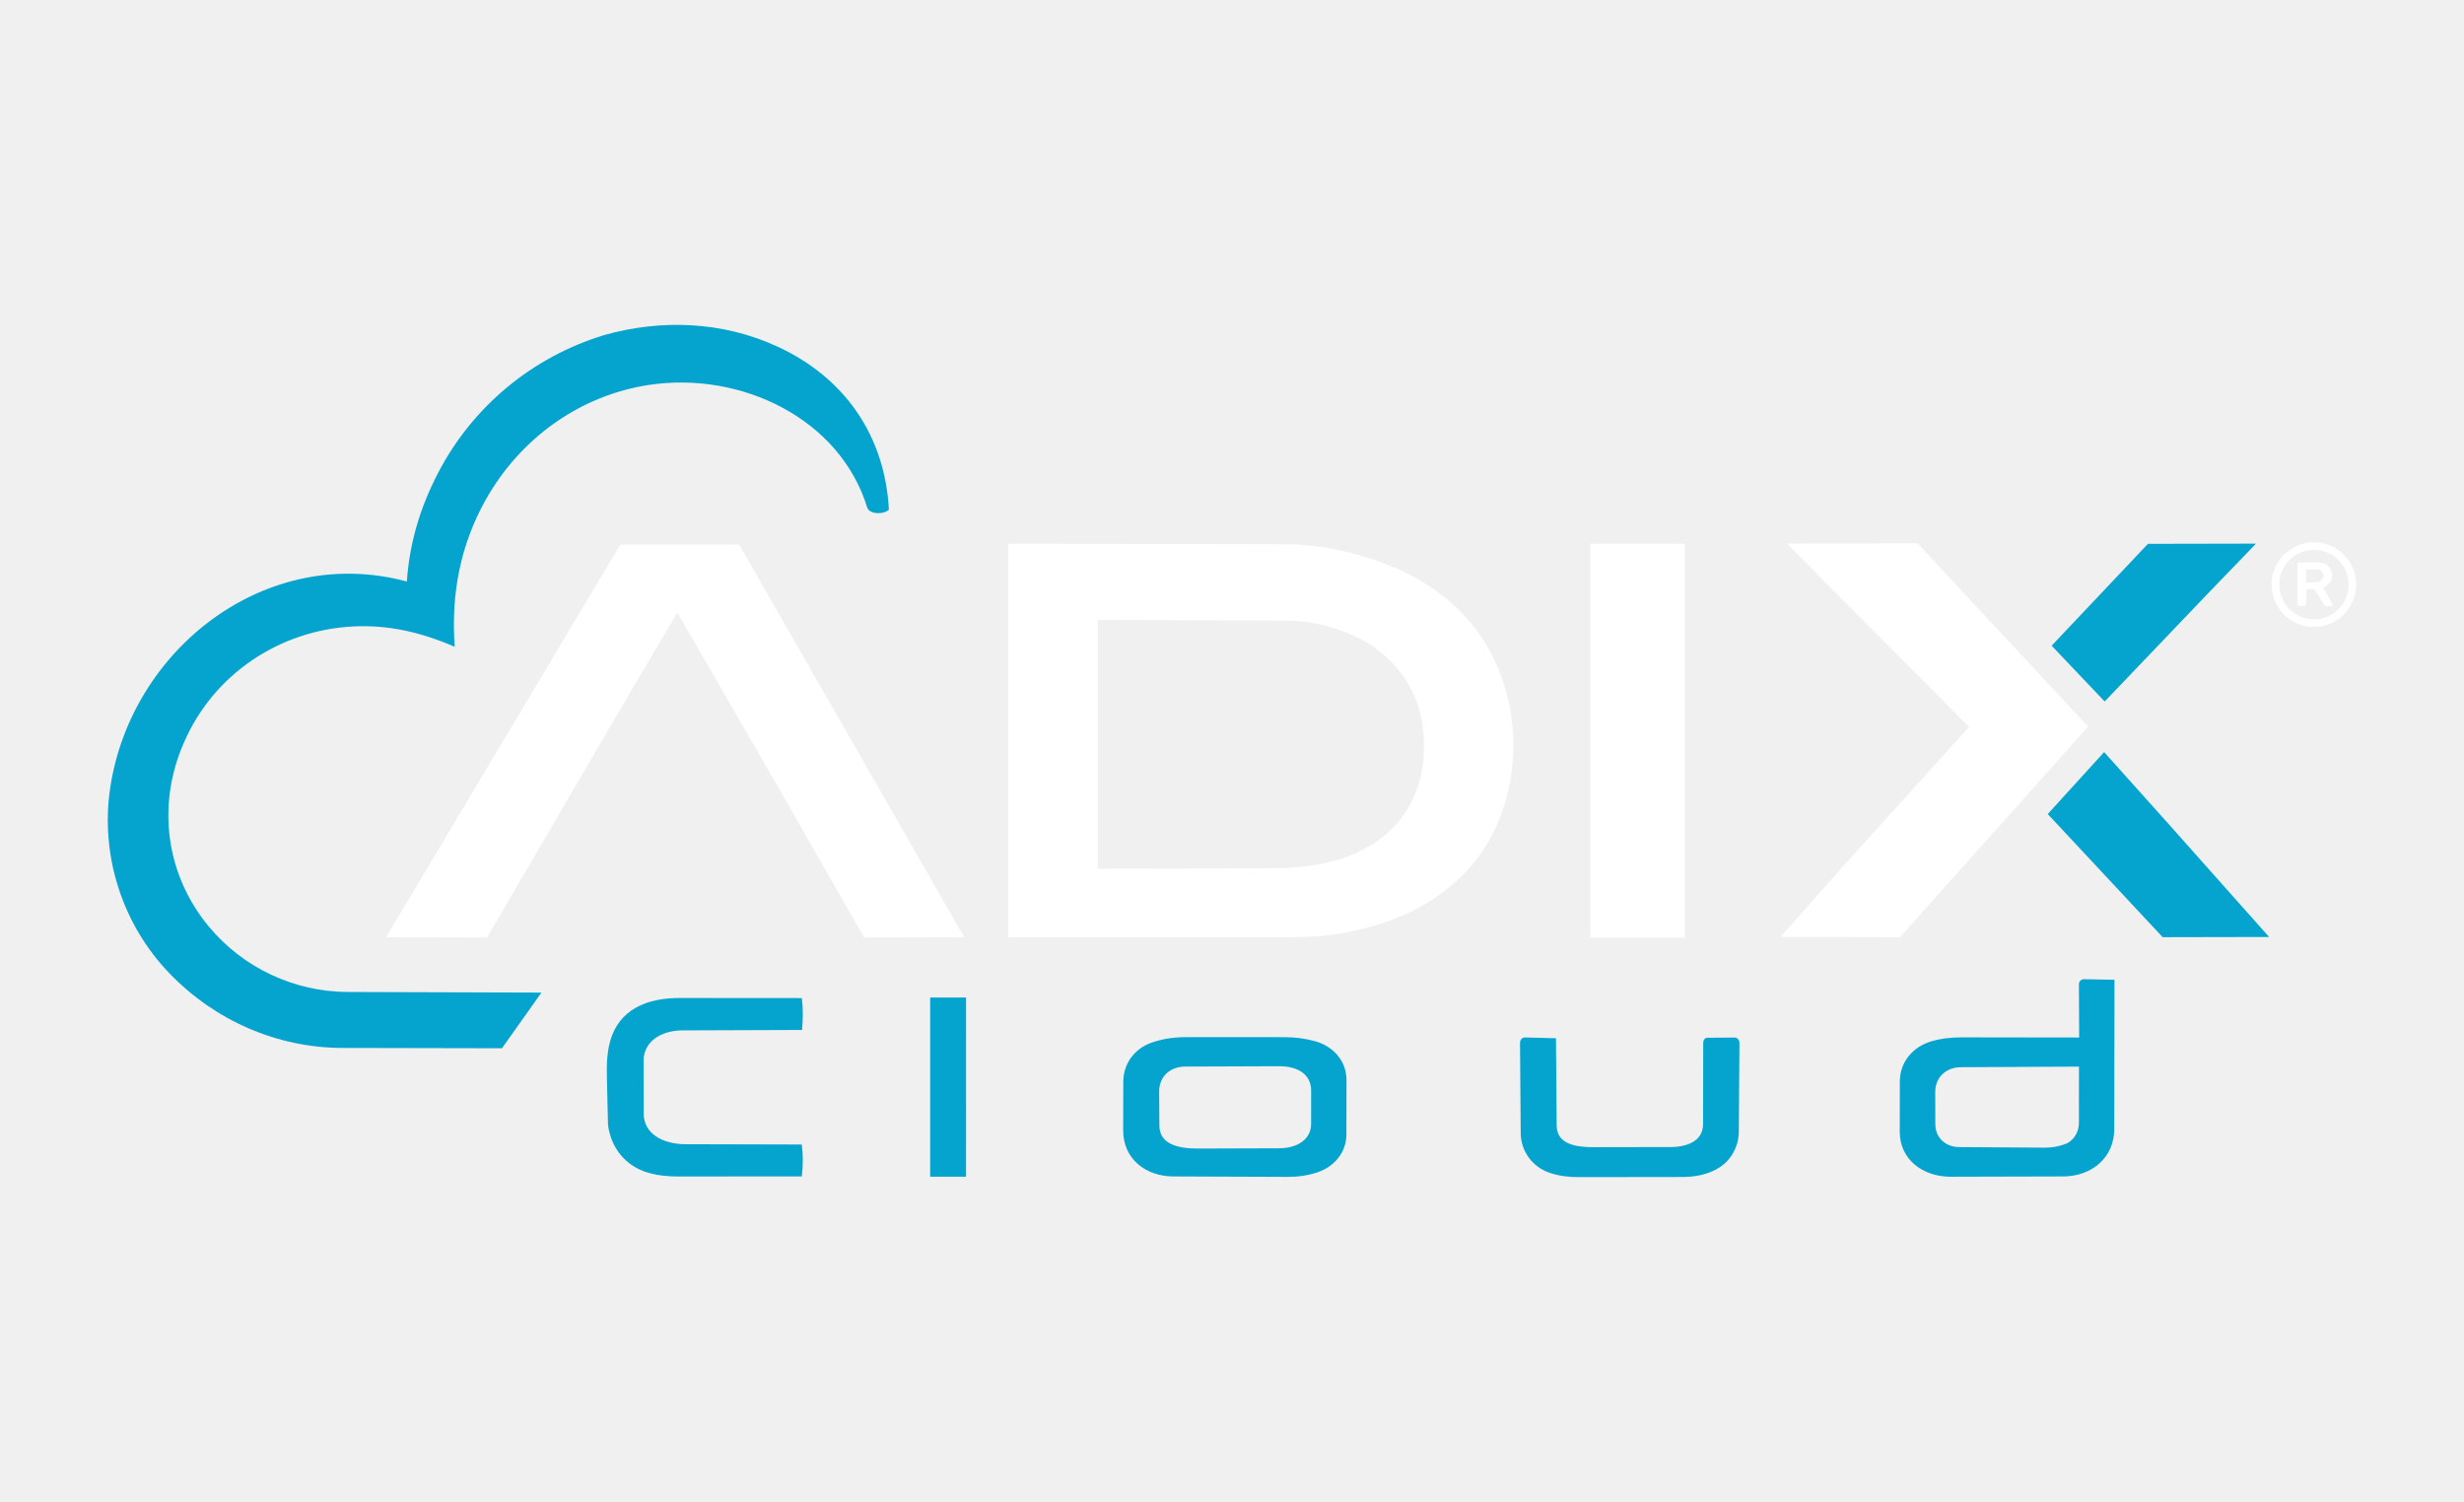
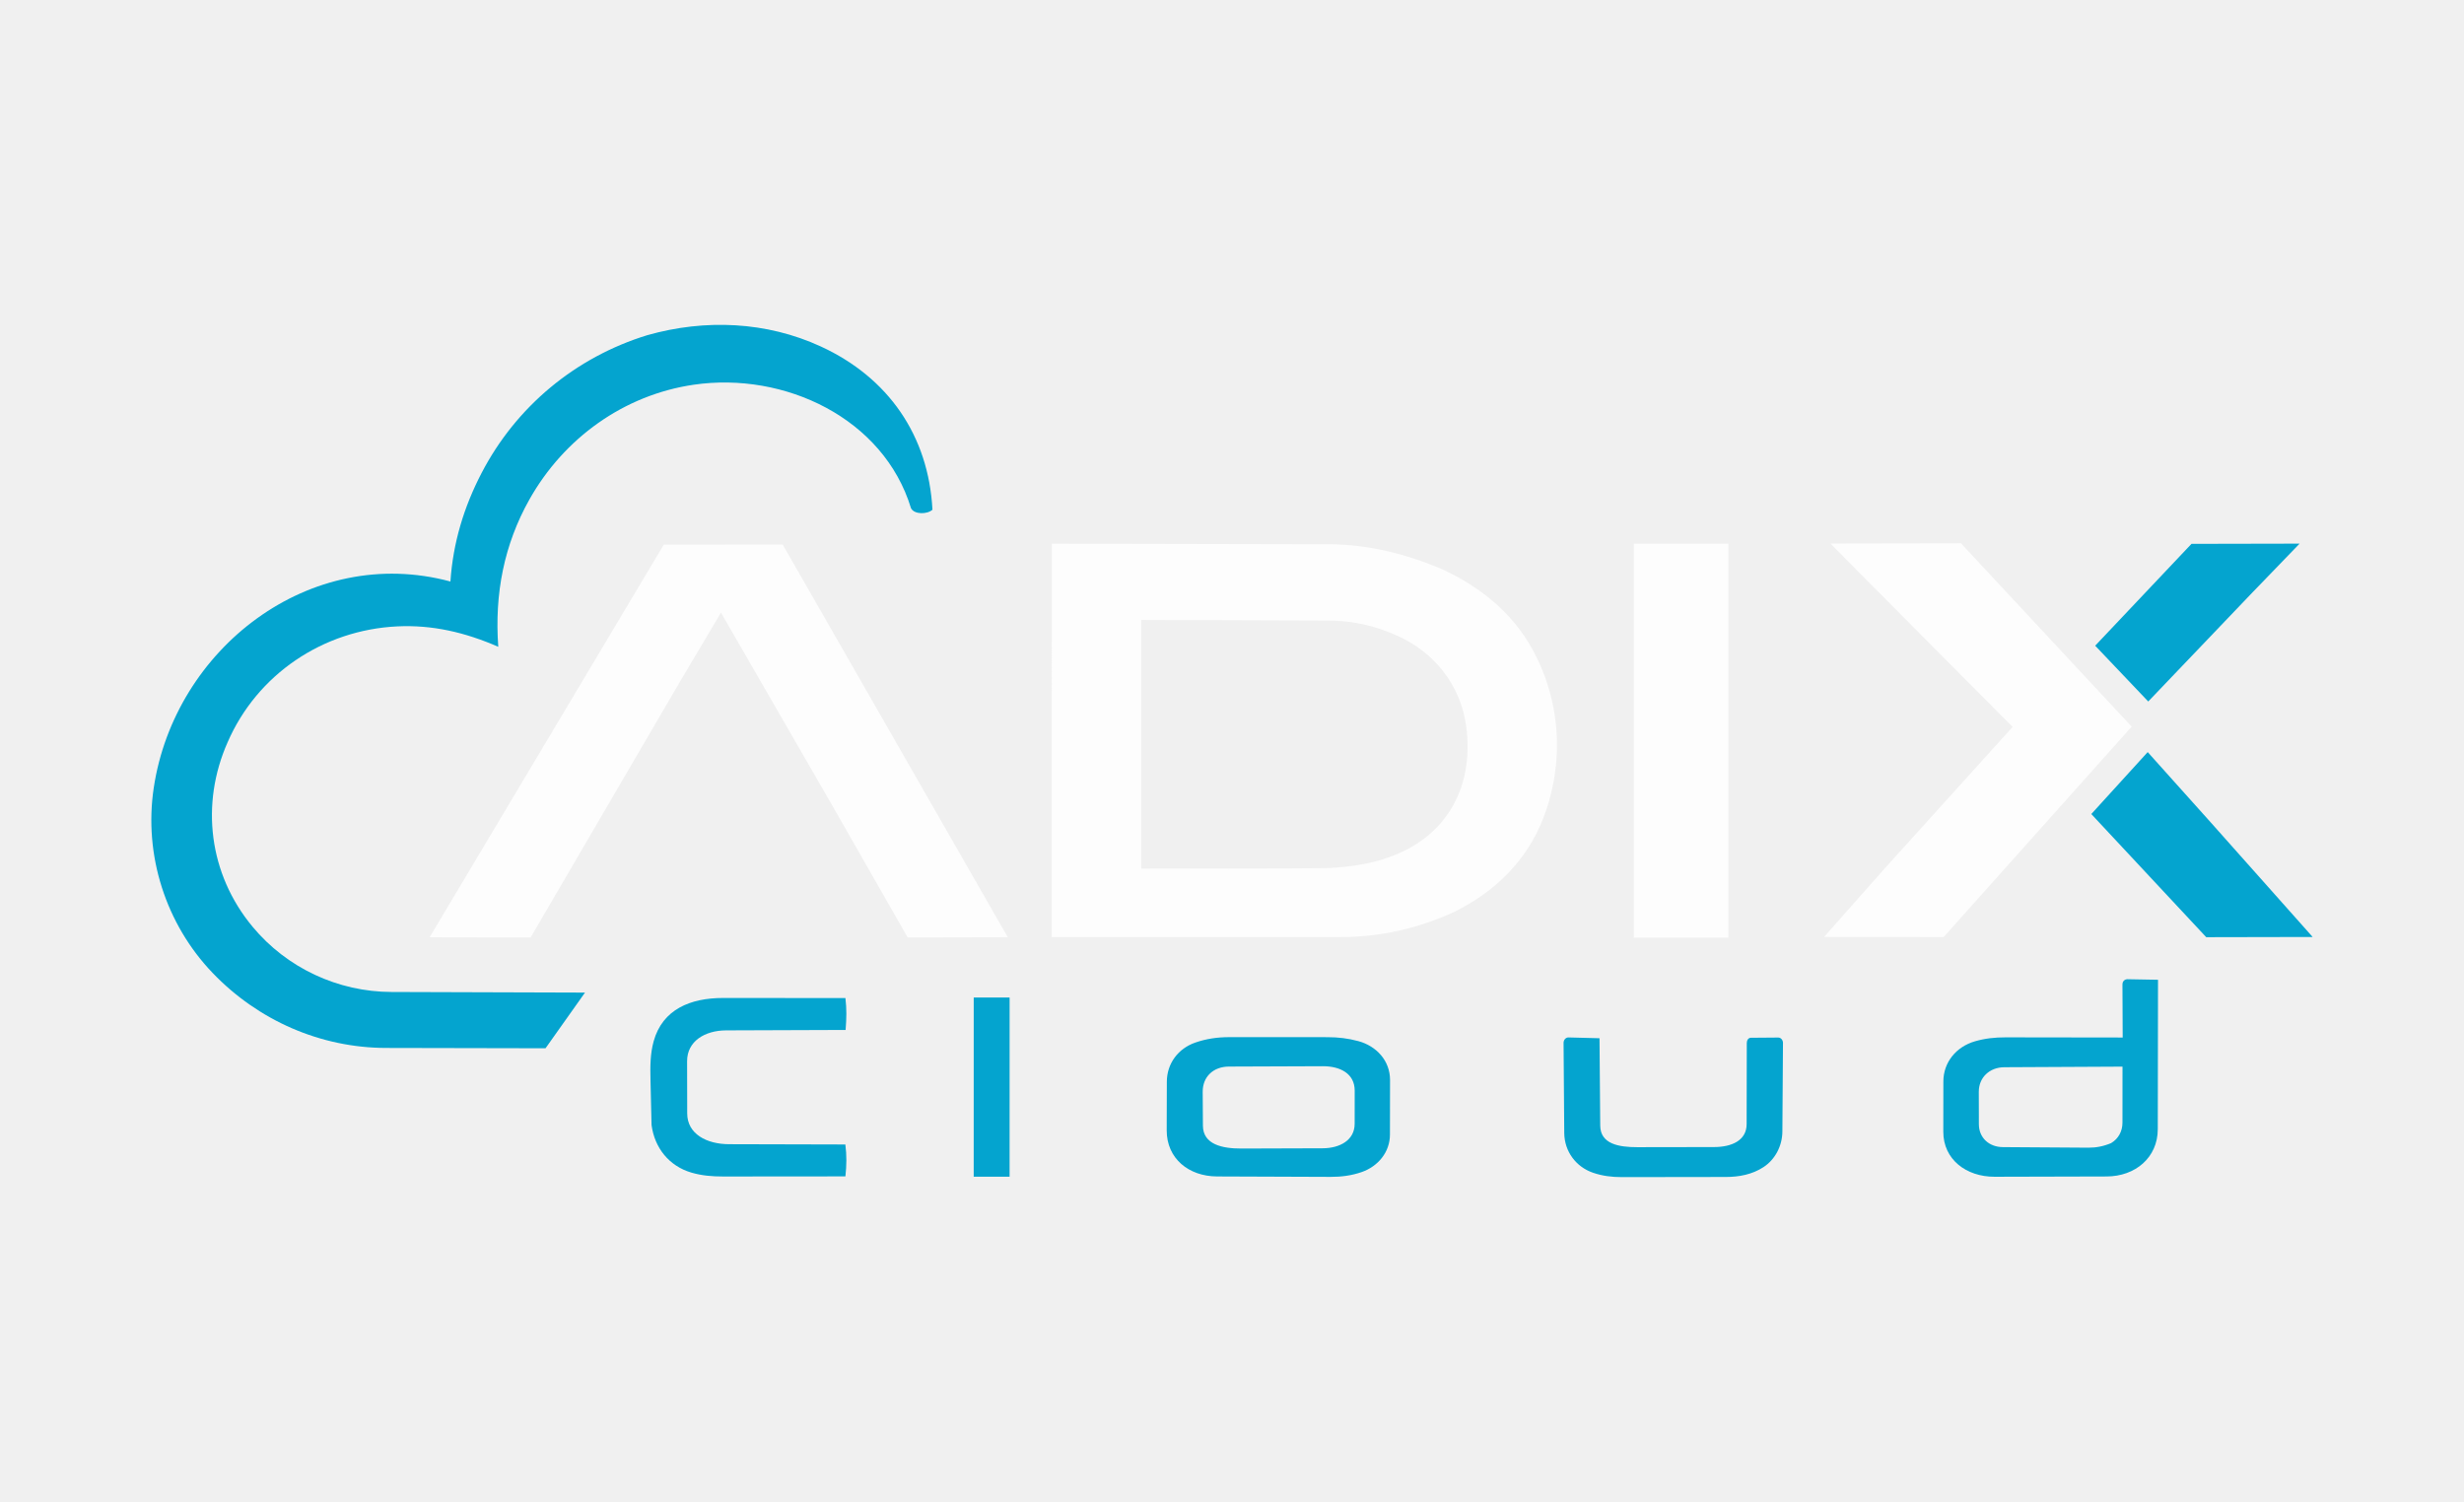
<svg xmlns="http://www.w3.org/2000/svg" id="Vrstva_1" viewBox="0 0 1606 979">
-   <path d="M1271.66,767.02c-18.54.05-33.44-11.34-33.42-29.3l.04-32.78c.01-12.65,8.47-22.65,20.46-26.17,6.58-1.93,13.05-2.64,20.13-2.62l76.3.11-.17-34.51c-.01-2.38,1.67-3.72,4.01-3.48l19.18.35-.15,97.4c-.03,18.6-14.78,30.75-33.31,30.8l-73.05.19ZM1347.6,745.09c4.92-2.94,7.4-7.88,7.41-13.34l.03-36.52-77.01.39c-9.71.05-16.68,6.72-16.66,16.03l.05,21.1c.02,8.83,6.62,14.87,15.64,14.93l55.71.37c5.11.03,9.91-.9,14.83-2.97Z" fill="#04a4cf" />
-   <path d="M838.75,767.1l-73.88-.28c-18.46-.07-32.86-11.69-32.81-30.1l.09-31.66c.03-11.89,7.41-21.63,18.51-25.49,7.2-2.5,14.39-3.55,22.19-3.55l63.91.02c7.1,0,13.51.76,20.2,2.57,11.78,3.18,20.69,12.76,20.66,25.35l-.06,35.58c-.02,11.5-7.81,20.76-18.49,24.46-6.49,2.25-13.23,3.14-20.32,3.11ZM854.56,732.48l.02-21.65c0-10.97-9.33-15.9-20.83-15.86l-61.18.23c-10.03.04-17.12,6.55-17.05,16.51l.15,22.05c.08,12.2,12.53,14.91,25.17,14.87l52.83-.17c11.23-.04,20.89-5.25,20.9-15.98Z" fill="#04a4cf" />
-   <path d="M1112.85,676.42l17.76-.14c1.76-.01,3.14,1.64,3.13,3.54l-.4,57.71c-.06,9.42-4.71,18.27-12.39,23.27-7.29,4.74-15.76,6.36-24.46,6.37l-67.66.09c-6.59,0-12.74-.74-18.89-2.85-11.08-3.79-18.67-13.86-18.77-25.92l-.45-58.7c-.02-1.96,1.43-3.63,3.23-3.58l20.2.53.47,56.94c.1,11.97,12.03,14.08,24.21,14.06l49.97-.09c11.49-.02,21.22-4.24,21.24-14.97l.09-52.87c0-1.43.76-3.38,2.71-3.39Z" fill="#04a4cf" />
-   <rect x="1036.52" y="354.4" width="61.63" height="256.76" fill="#ffffff" />
-   <polygon points="1160.54 610.68 1200.13 565.97 1283.4 473.82 1189.44 379.3 1164.68 354.3 1249.76 354.15 1361.02 473.64 1238.39 610.85 1160.54 610.68" fill="#ffffff" />
-   <polygon points="1478.97 610.73 1409.6 610.87 1334.69 530.6 1371.45 490.22 1412.54 536.06 1478.97 610.73" fill="#04a4cf" />
-   <polygon points="1371.8 457.24 1337.23 420.87 1399.99 354.49 1470.45 354.35 1439.44 386.47 1371.8 457.24" fill="#04a4cf" />
-   <path d="M977.56,533.12c-10.8,28.09-31.84,48.31-58.16,61.29-23.6,10.82-48.27,16.41-74.75,16.41h-187.5s.02-256.43.02-256.43l180.49.37c26.04.05,50.36,6.37,73.78,16.19,24.51,11.36,45.34,27.85,58.6,51.58,18.81,33.65,21.58,74.05,7.52,110.59ZM927.26,473.46c-3.58-26.72-20.52-48.26-45.13-59.17-13.98-6.3-28.59-9.73-44.47-9.79l-122.19-.42v162.12s95.23-.16,95.23-.16l25.15-.18c17.47-.67,34.5-3.38,50.2-10.89,32.31-15.45,45.91-46.51,41.22-81.52Z" fill="#ffffff" />
-   <path d="M136.22,604.04c22.37,26.95,55.69,42.43,90.58,42.54l126.1.4-25.72,36.29-103.94-.21c-42.76-.09-83.32-17.92-112.98-48.82-30.62-31.9-45-76.84-38.44-120.66,13.58-90.68,101.7-159.29,193.37-134.54,1.7-25.28,8.79-48.54,20.27-70.65,22.55-43.41,61.28-75.55,108.12-89.93,37.65-10.64,77.58-8.94,113.06,7.4,43.89,20.21,70.19,58.08,72.73,106.37-3.26,3.09-11.8,3.26-13.98-.95-17.84-58.72-82.49-89.13-141.6-80.5-45.65,6.66-84.68,34.92-107.14,74.85-16.43,29.22-22.81,61.33-20.27,95.98-21.71-9.46-43.05-14.39-65.78-13.3-48.44,2.32-91.46,31.26-110.67,75.62-17.78,40.18-12.26,85.75,16.28,120.14Z" fill="#04a4cf" />
-   <polygon points="512.21 521.81 441.52 399.29 414.21 445.34 317.46 611.05 251.62 610.93 404.26 355 481.76 354.94 628.47 610.89 563.21 611.04 512.21 521.81" fill="#ffffff" />
-   <path d="M419.52,725.75c.03,13.29,12.52,20.02,27.33,20.06l75.75.19c.92,7.05.83,13.48.04,20.79l-79.76.07c-7.21,0-13.9-.56-20.6-2.52-14.54-4.26-24-16.07-25.99-31.03l-.69-29.55c-.2-8.59-.2-16.91,2.09-25.1,5.8-20.78,23.99-28.17,45.2-28.16l79.76.06c.87,7.13.73,13.28.13,20.78l-77.91.28c-13.78.05-25.44,7.03-25.41,20.1l.07,34.04Z" fill="#04a4cf" />
-   <rect x="559.57" y="696.91" width="116.79" height="23.39" transform="translate(-90.7098 1326.489) rotate(-89.9938)" fill="#04a4cf" />
-   <path d="M1535.74,381.07c0,15.23-12.35,27.58-27.58,27.58s-27.58-12.35-27.58-27.58,12.35-27.58,27.58-27.58,27.58,12.35,27.58,27.58ZM1530.81,381.03c0-12.49-10.12-22.61-22.61-22.61s-22.61,10.12-22.61,22.61,10.12,22.61,22.61,22.61,22.61-10.12,22.61-22.61Z" fill="#ffffff" />
-   <path d="M1514.86,394.2l-6.02-9.52c-.84-1.32-3.96-.84-5.55-.32l-.42,10.22c-1.78.4-3.32.5-5.33.09l.04-28.05,13.26-.08c4.39-.03,7.89,2.33,8.77,5.95,1.05,4.34-.47,8.37-5.32,10.49l6.43,11.56c-1.46.53-4.83,1.27-5.85-.34ZM1511.69,379.17c2.47-1.37,3.15-3.57,2.49-5.4-.62-1.72-2.22-2.63-4.43-2.63h-6.63s.11,8.33.11,8.33c2.69.2,5.39.3,8.46-.31Z" fill="#ffffff" />
+   <path d="M1300.05,767.02c-18.54.04-33.45-11.34-33.43-29.3l.04-32.78c.01-12.65,8.47-22.65,20.46-26.17,6.57-1.93,13.05-2.63,20.12-2.62l76.3.11-.16-34.51c-.01-2.38,1.66-3.72,4-3.47l19.18.34-.15,97.41c-.03,18.6-14.78,30.75-33.31,30.8L1300.05,767.02ZM1375.98,745.09c4.92-2.93,7.41-7.87,7.41-13.34l.03-36.51-77.01.39c-9.71.05-16.68,6.72-16.66,16.03l.05,21.11c.02,8.83,6.62,14.87,15.64,14.93l55.71.37C1366.27,748.1,1371.06,747.17,1375.98,745.09Z" fill="#04a4cf" />
+   <path d="M867.14,767.1l-73.89-.28c-18.46-.07-32.86-11.69-32.81-30.1l.09-31.66c.03-11.88,7.41-21.63,18.51-25.49,7.2-2.5,14.39-3.55,22.19-3.55l63.91.02c7.1,0,13.51.76,20.2,2.57,11.78,3.18,20.69,12.76,20.67,25.35l-.06,35.57c-.02,11.51-7.81,20.76-18.49,24.46C880.97,766.24,874.22,767.13,867.14,767.1ZM882.95,732.48l.02-21.65c0-10.97-9.34-15.9-20.84-15.86l-61.18.23c-10.03.04-17.12,6.56-17.05,16.52l.15,22.04c.08,12.2,12.53,14.91,25.17,14.87l52.82-.17C873.27,748.43,882.94,743.21,882.95,732.48Z" fill="#04a4cf" />
+   <path d="M1141.24,676.42l17.75-.14c1.77-.02,3.15,1.64,3.13,3.54l-.39,57.7c-.07,9.42-4.71,18.27-12.39,23.27-7.29,4.74-15.76,6.36-24.46,6.37l-67.66.1c-6.6,0-12.74-.74-18.89-2.85-11.09-3.79-18.67-13.86-18.77-25.92l-.45-58.7c-.02-1.96,1.43-3.63,3.23-3.58l20.2.52.47,56.95c.09,11.97,12.02,14.08,24.21,14.06l49.97-.08c11.49-.02,21.23-4.24,21.24-14.98l.1-52.87C1138.53,678.38,1139.29,676.43,1141.24,676.42Z" fill="#04a4cf" />
+   <rect x="1064.9" y="354.4" width="61.63" height="256.76" fill="#fdfdfd" />
+   <polygon points="1188.93 610.68 1228.51 565.97 1311.79 473.82 1217.83 379.3 1193.07 354.3 1278.14 354.15 1389.4 473.64 1266.77 610.85 1188.93 610.68" fill="#fdfdfd" />
+   <polygon points="1507.36 610.73 1437.99 610.87 1363.08 530.6 1399.84 490.22 1440.93 536.06 1507.36 610.73" fill="#04a4cf" />
+   <polygon points="1400.19 457.24 1365.61 420.87 1428.38 354.49 1498.84 354.35 1467.82 386.47 1400.19 457.24" fill="#04a4cf" />
+   <path d="M1005.95,533.12c-10.8,28.09-31.85,48.31-58.16,61.29-23.6,10.82-48.27,16.42-74.75,16.42h-187.5s.01-256.44.01-256.44l180.49.37c26.04.05,50.36,6.37,73.78,16.19,24.51,11.36,45.34,27.85,58.6,51.58C1017.23,456.18,1020,496.58,1005.95,533.12ZM955.64,473.46c-3.58-26.72-20.52-48.26-45.12-59.18-13.98-6.3-28.59-9.73-44.47-9.78l-122.2-.42v162.12s95.23-.16,95.23-.16l25.15-.17c17.47-.68,34.5-3.38,50.2-10.89C946.74,539.53,960.33,508.47,955.64,473.46Z" fill="#fdfdfd" />
+   <path d="M164.61,604.04c22.37,26.95,55.68,42.43,90.57,42.54l126.11.4-25.72,36.29-103.95-.21c-42.75-.09-83.32-17.93-112.98-48.83-30.61-31.89-45-76.84-38.44-120.66,13.58-90.68,101.7-159.28,193.38-134.54,1.7-25.28,8.79-48.54,20.27-70.65,22.55-43.41,61.28-75.56,108.12-89.93,37.65-10.64,77.58-8.94,113.06,7.4,43.9,20.21,70.19,58.08,72.73,106.37-3.27,3.09-11.8,3.26-13.98-.95-17.84-58.72-82.49-89.13-141.6-80.51-45.65,6.67-84.69,34.93-107.14,74.85-16.43,29.22-22.8,61.33-20.27,95.98-21.7-9.47-43.05-14.39-65.78-13.31-48.43,2.32-91.46,31.26-110.67,75.62C130.55,524.08,136.06,569.65,164.61,604.04Z" fill="#04a4cf" />
+   <polygon points="540.6 521.81 469.91 399.29 442.59 445.34 345.85 611.05 280.01 610.93 432.65 355 510.14 354.94 656.85 610.89 591.59 611.04 540.6 521.81" fill="#fdfdfd" />
+   <path d="M447.91,725.75c.02,13.28,12.51,20.02,27.33,20.05l75.75.19c.92,7.05.83,13.48.04,20.79l-79.77.07c-7.21,0-13.9-.56-20.6-2.53-14.54-4.26-24-16.07-25.99-31.03l-.69-29.55c-.21-8.59-.2-16.91,2.08-25.09,5.81-20.79,24-28.18,45.21-28.16l79.76.05c.87,7.14.72,13.29.13,20.79l-77.91.28c-13.78.05-25.44,7.03-25.41,20.1L447.91,725.75Z" fill="#04a4cf" />
+   <rect x="587.95" y="696.91" width="116.79" height="23.39" transform="translate(-62.3269 1354.875) rotate(-89.9938)" fill="#04a4cf" />
</svg>
